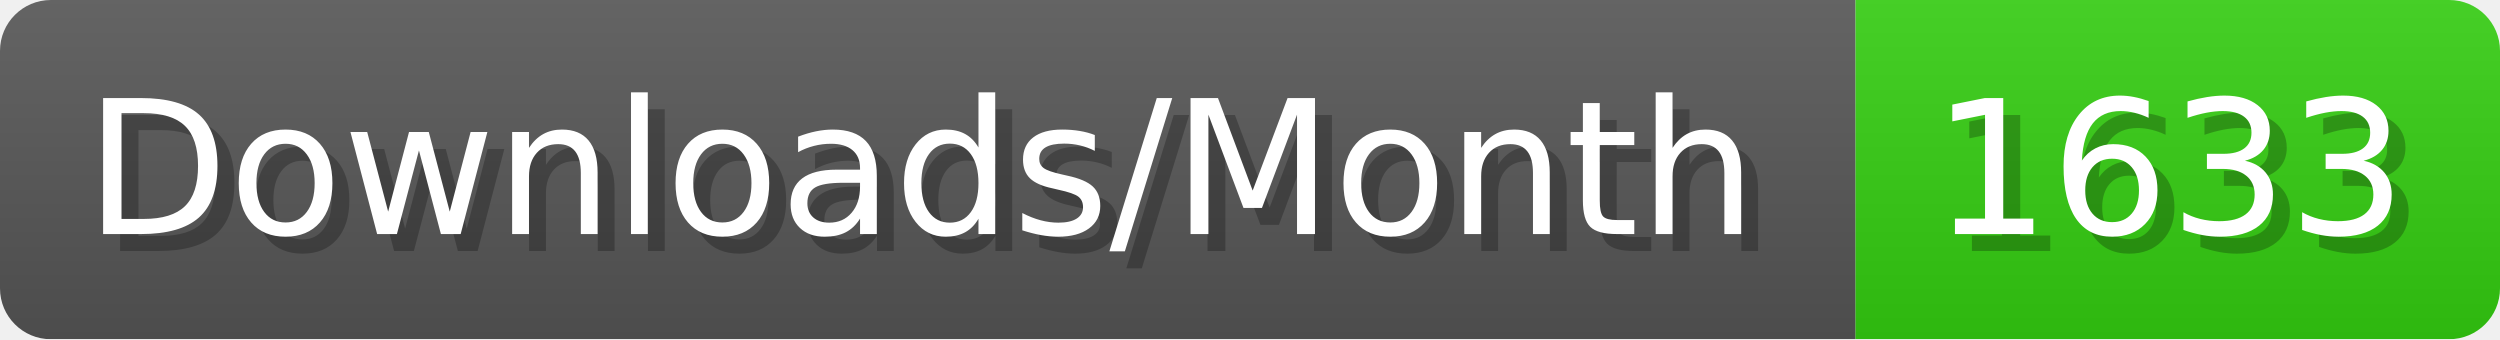
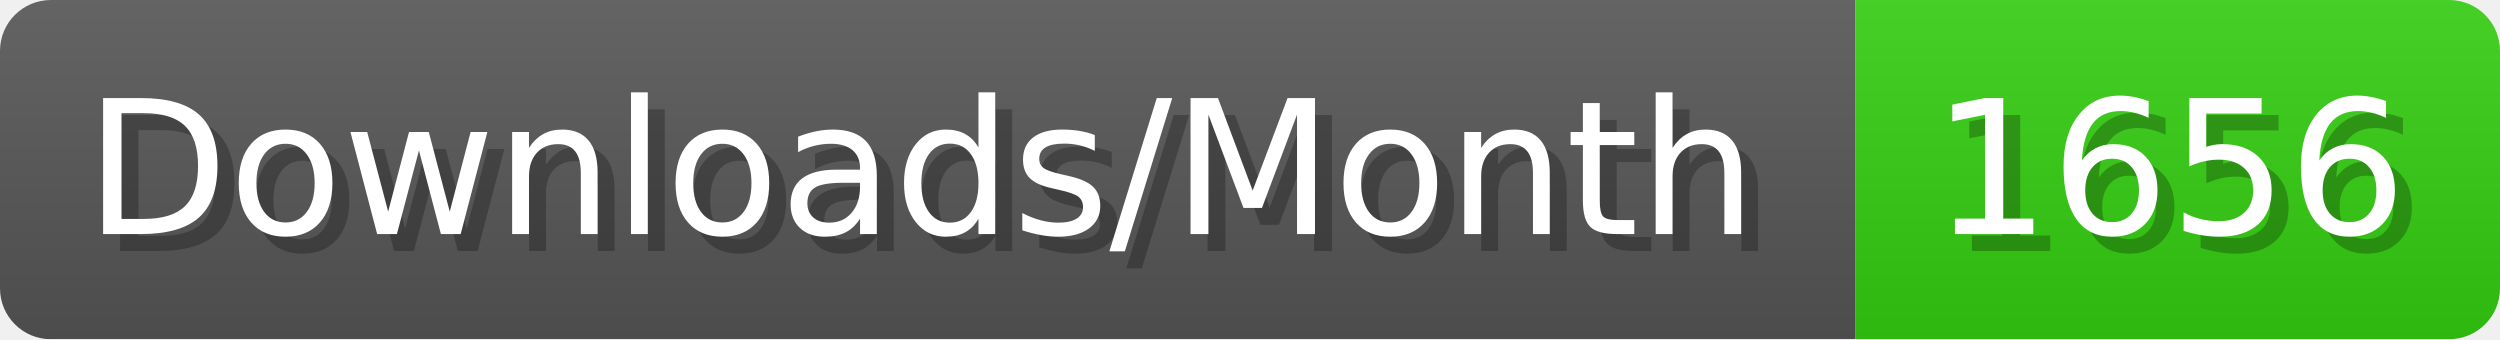
- <svg xmlns="http://www.w3.org/2000/svg" width="147.4" height="20" viewBox="0 0 1474 200" role="img" aria-label="Downloads/Month: 1633">
+ <svg xmlns="http://www.w3.org/2000/svg" width="147.4" height="20" viewBox="0 0 1474 200" role="img" aria-label="Downloads/Month: 1656">
  <linearGradient id="YlXUI" x2="0" y2="100%">
    <stop offset="0" stop-opacity=".1" stop-color="#EEE" />
    <stop offset="1" stop-opacity=".1" />
  </linearGradient>
  <mask id="JHhop">
    <rect width="1474" height="200" rx="30" fill="#FFF" />
  </mask>
  <g mask="url(#JHhop)">
    <rect width="1094" height="200" fill="#555" />
    <rect width="380" height="200" fill="#3C1" x="1094" />
    <rect width="1474" height="200" fill="url(#YlXUI)" />
  </g>
  <g aria-hidden="true" fill="#fff" text-anchor="start" font-family="Verdana,DejaVu Sans,sans-serif" font-size="110">
    <text x="60" y="148" textLength="994" fill="#000" opacity="0.25">Downloads/Month</text>
    <text x="50" y="138" textLength="994">Downloads/Month</text>
-     <text x="1149" y="148" textLength="280" fill="#000" opacity="0.25">1633</text>
-     <text x="1139" y="138" textLength="280">1633</text>
+     <text x="1149" y="148" textLength="280" fill="#000" opacity="0.25">1656</text>
+     <text x="1139" y="138" textLength="280">1656</text>
  </g>
</svg>
